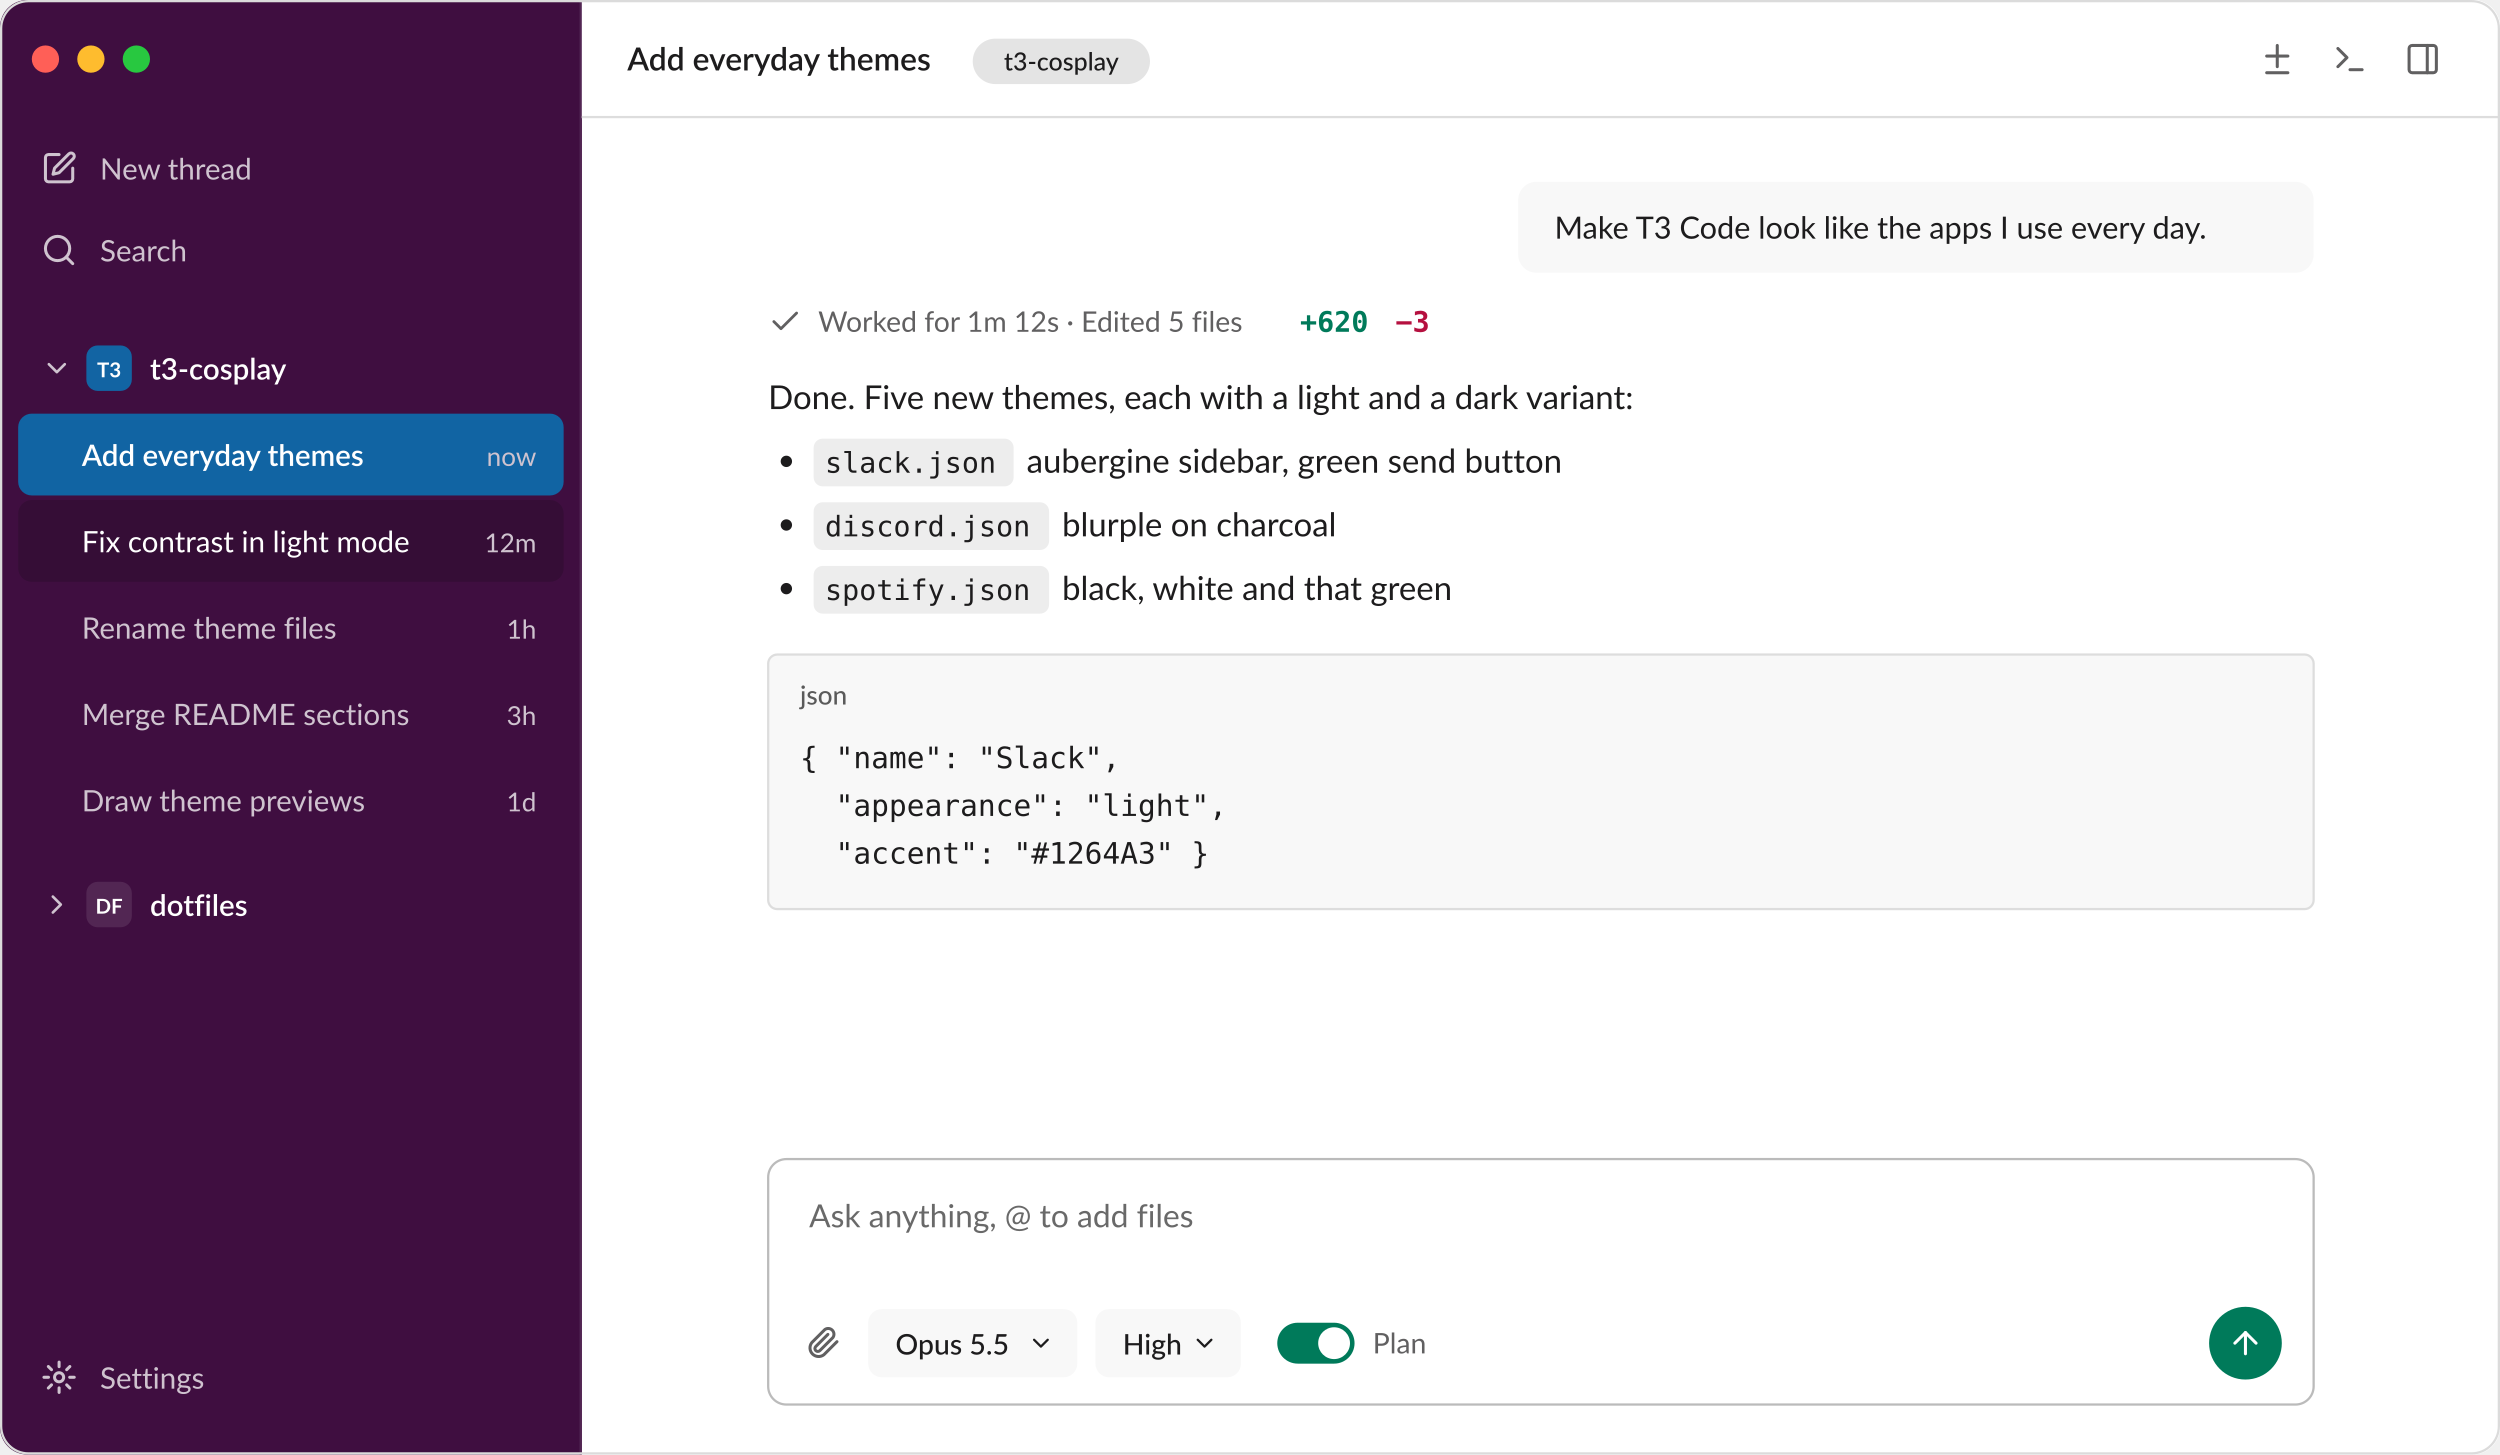
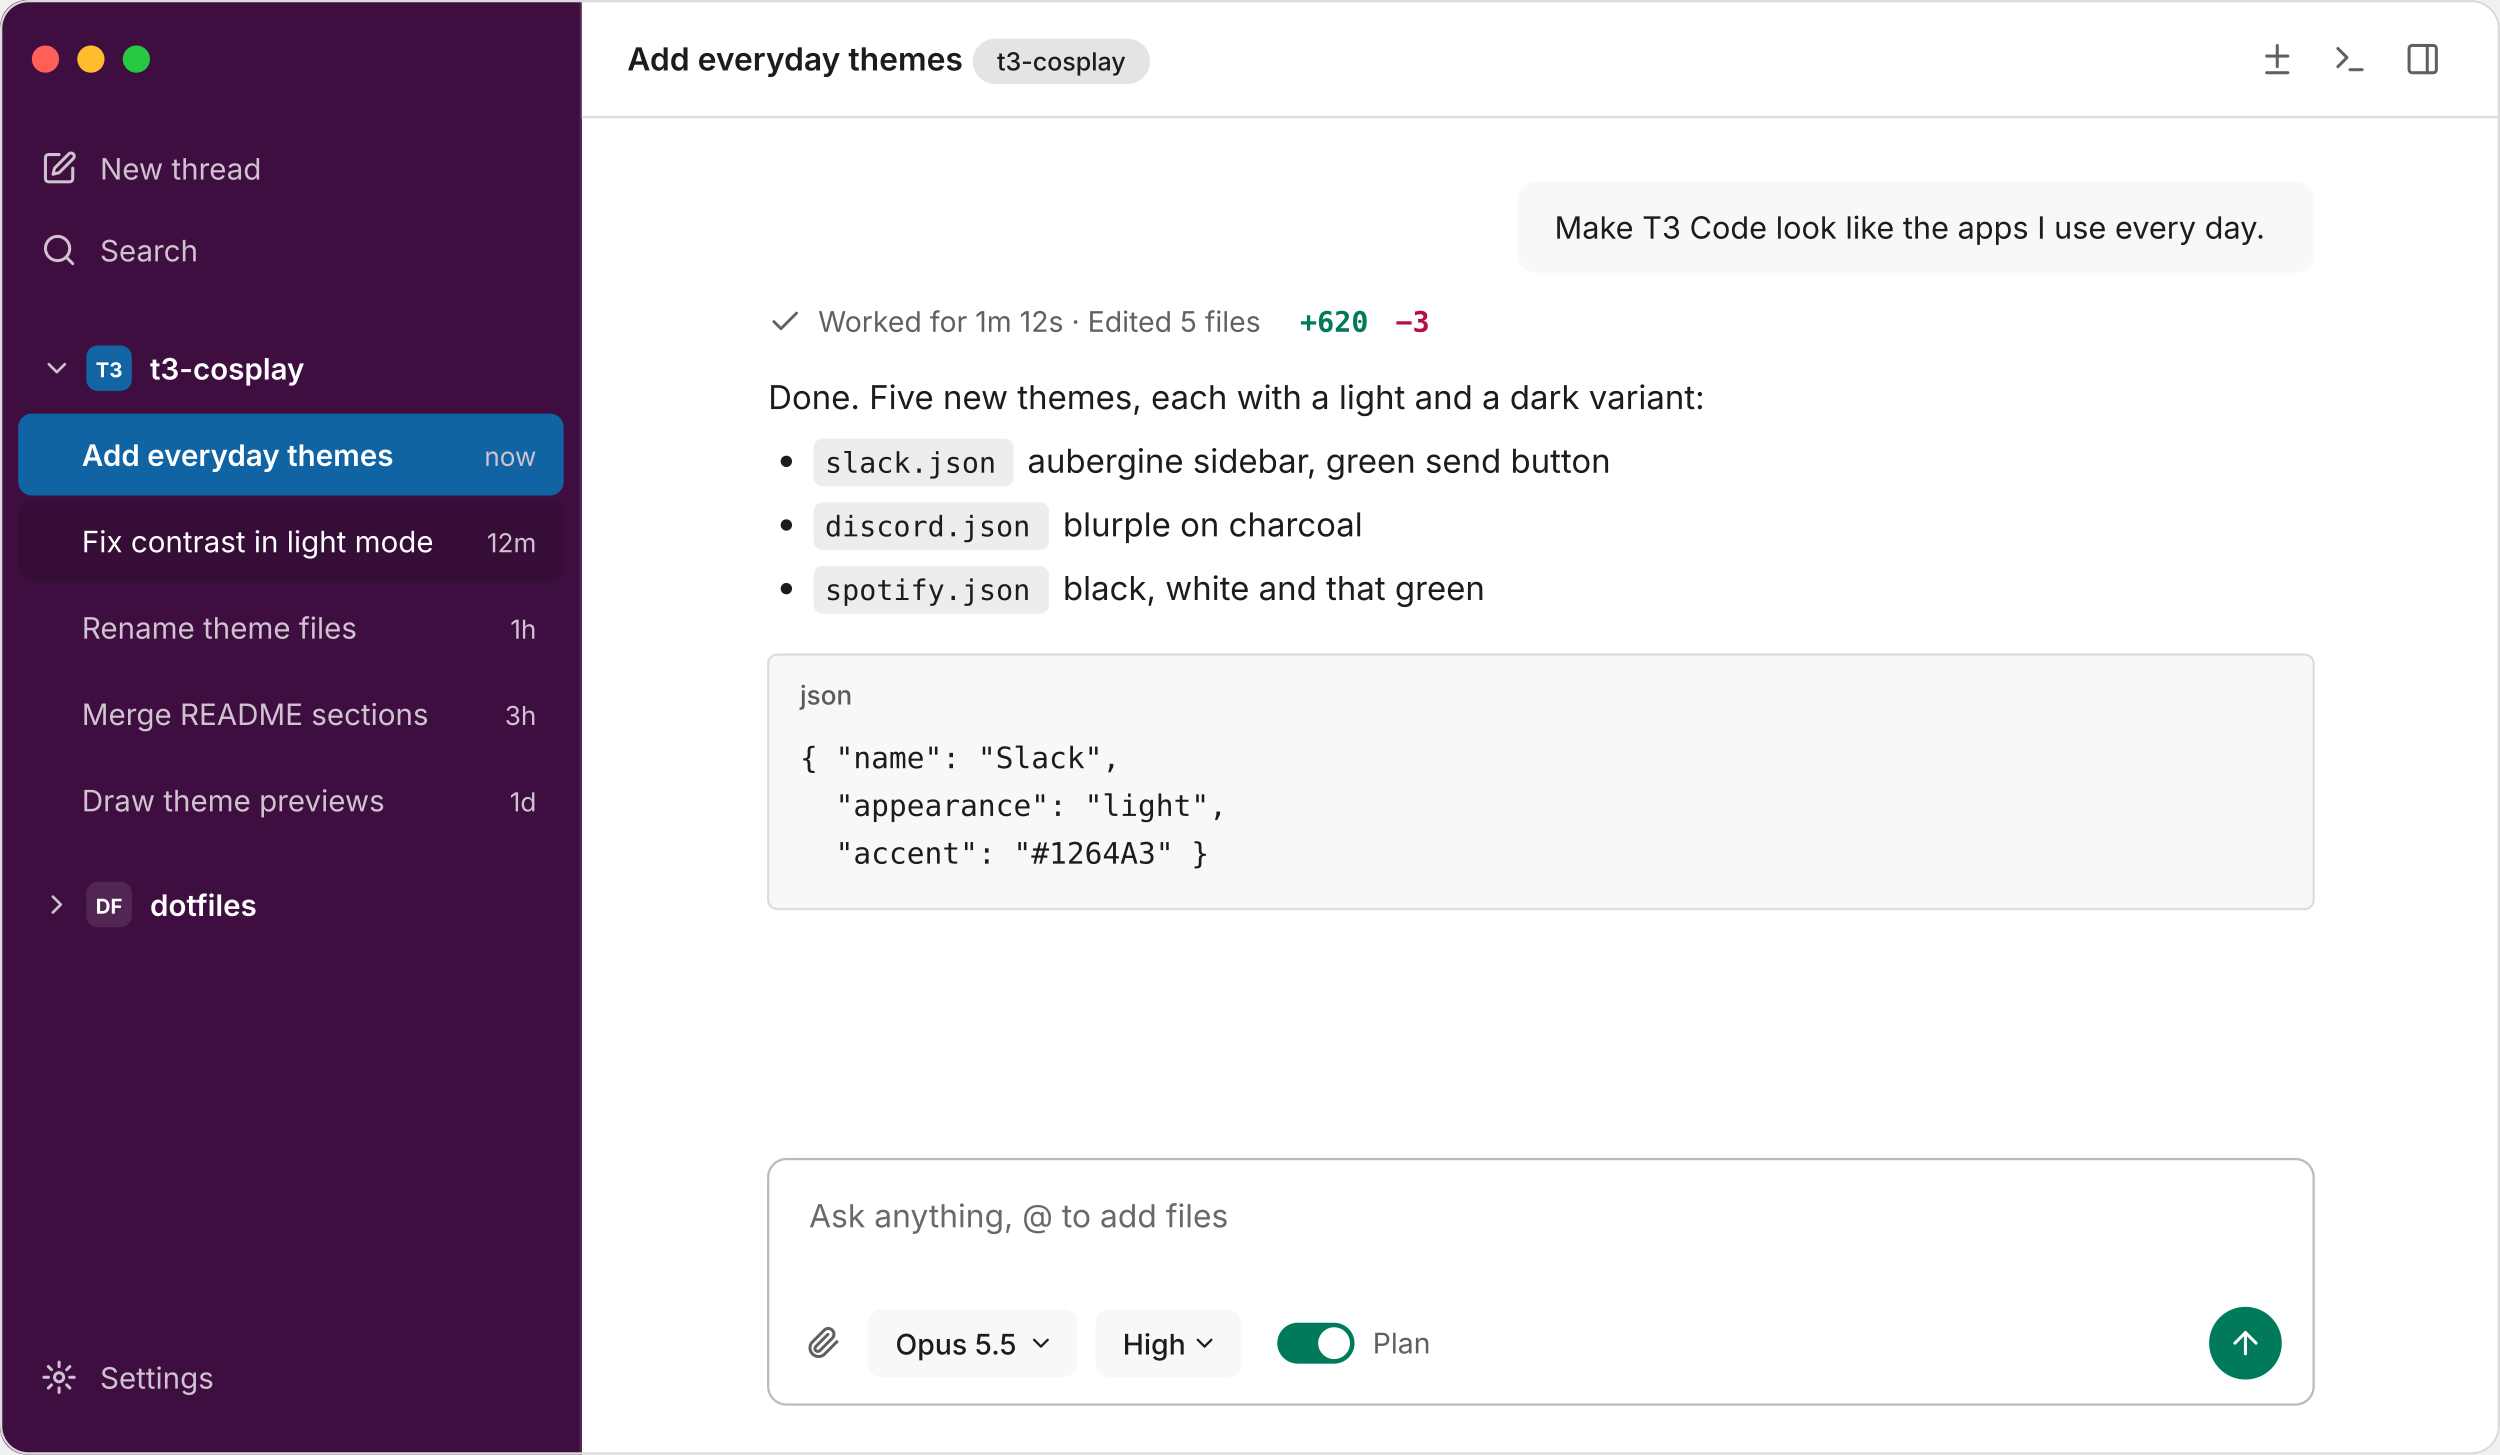
- <svg xmlns="http://www.w3.org/2000/svg" width="1100" height="640" viewBox="0 0 1100 640" font-family="Lato,'Slack-Lato',-apple-system,BlinkMacSystemFont,'Segoe UI',system-ui,sans-serif">
+ <svg xmlns="http://www.w3.org/2000/svg" width="1100" height="640" viewBox="0 0 1100 640" font-family="-apple-system,BlinkMacSystemFont,'Inter Variable','Segoe UI',system-ui,sans-serif">
  <defs>
    <clipPath id="win">
      <rect width="100%" height="100%" rx="12" />
    </clipPath>
    <filter id="sh" x="-10%" y="-20%" width="120%" height="160%">
      <feDropShadow dx="0" dy="2" stdDeviation="4" flood-color="#000" flood-opacity="0.08" />
    </filter>
  </defs>
  <g clip-path="url(#win)">
    <rect x="0" y="0" width="1100" height="640" rx="0" fill="#FFFFFF" />
    <rect x="0" y="0" width="256" height="640" rx="0" fill="#3F0E40" />
    <line x1="255.5" y1="0" x2="255.5" y2="640" stroke="#522653" stroke-width="1" />
    <circle cx="20" cy="26" r="6" fill="#FF5F57" />
    <circle cx="40" cy="26" r="6" fill="#FEBC2E" />
    <circle cx="60" cy="26" r="6" fill="#28C840" />
    <g transform="translate(18 66) scale(0.6666667)" fill="none" stroke="#CFC3CF" stroke-width="2" stroke-linecap="round" stroke-linejoin="round">
      <path d="M12 3H5a2 2 0 0 0-2 2v14a2 2 0 0 0 2 2h14a2 2 0 0 0 2-2v-7" />
      <path d="M18.4 2.6a2.1 2.1 0 1 1 3 3L12 15l-4 1 1-4Z" />
    </g>
    <text x="44" y="79" fill="#CFC3CF" font-size="13" font-weight="400" text-anchor="start" xml:space="preserve">New thread</text>
    <g transform="translate(18 102) scale(0.6666667)" fill="none" stroke="#CFC3CF" stroke-width="2" stroke-linecap="round" stroke-linejoin="round">
      <circle cx="11" cy="11" r="8" />
      <path d="m21 21-4.3-4.3" />
    </g>
    <text x="44" y="115" fill="#CFC3CF" font-size="13" font-weight="400" text-anchor="start" xml:space="preserve">Search</text>
    <g transform="translate(18 155) scale(0.5833333)" fill="none" stroke="#CFC3CF" stroke-width="2" stroke-linecap="round" stroke-linejoin="round">
      <path d="m6 9 6 6 6-6" />
    </g>
    <rect x="38" y="152" width="20" height="20" rx="5" fill="#1264A3" />
    <text x="48" y="166" fill="#FFFFFF" font-size="9" font-weight="700" text-anchor="middle" xml:space="preserve">T3</text>
    <text x="66" y="167" fill="#FFFFFF" font-size="13" font-weight="600" text-anchor="start" xml:space="preserve">t3-cosplay</text>
    <rect x="8" y="182" width="240" height="36" rx="6" fill="#1164A3" />
    <text x="36" y="205" fill="#FFFFFF" font-size="13" font-weight="600" text-anchor="start" xml:space="preserve">Add everyday themes</text>
    <text x="236" y="205" fill="#CFC3CF" font-size="11.5" font-weight="400" text-anchor="end" xml:space="preserve">now</text>
    <rect x="8" y="220" width="240" height="36" rx="6" fill="#350D36" />
    <text x="36" y="243" fill="#FFFFFF" font-size="13" font-weight="400" text-anchor="start" xml:space="preserve">Fix contrast in light mode</text>
    <text x="236" y="243" fill="#CFC3CF" font-size="11.5" font-weight="400" text-anchor="end" xml:space="preserve">12m</text>
    <text x="36" y="281" fill="#CFC3CF" font-size="13" font-weight="400" text-anchor="start" xml:space="preserve">Rename theme files</text>
    <text x="236" y="281" fill="#CFC3CF" font-size="11.5" font-weight="400" text-anchor="end" xml:space="preserve">1h</text>
    <text x="36" y="319" fill="#CFC3CF" font-size="13" font-weight="400" text-anchor="start" xml:space="preserve">Merge README sections</text>
    <text x="236" y="319" fill="#CFC3CF" font-size="11.5" font-weight="400" text-anchor="end" xml:space="preserve">3h</text>
    <text x="36" y="357" fill="#CFC3CF" font-size="13" font-weight="400" text-anchor="start" xml:space="preserve">Draw theme previews</text>
    <text x="236" y="357" fill="#CFC3CF" font-size="11.5" font-weight="400" text-anchor="end" xml:space="preserve">1d</text>
    <g transform="translate(18 391) scale(0.5833333)" fill="none" stroke="#CFC3CF" stroke-width="2" stroke-linecap="round" stroke-linejoin="round">
      <path d="m9 18 6-6-6-6" />
    </g>
    <rect x="38" y="388" width="20" height="20" rx="5" fill="#522653" />
    <text x="48" y="402" fill="#FFFFFF" font-size="9" font-weight="700" text-anchor="middle" xml:space="preserve">DF</text>
    <text x="66" y="403" fill="#FFFFFF" font-size="13" font-weight="600" text-anchor="start" xml:space="preserve">dotfiles</text>
    <g transform="translate(18 598) scale(0.6666667)" fill="none" stroke="#CFC3CF" stroke-width="2" stroke-linecap="round" stroke-linejoin="round">
      <circle cx="12" cy="12" r="3" />
      <path d="M12 2v3M12 19v3M4.9 4.9l2.1 2.1M17 17l2.1 2.1M2 12h3M19 12h3M4.9 19.1 7 17M17 7l2.1-2.1" />
    </g>
    <text x="44" y="611" fill="#CFC3CF" font-size="13" font-weight="400" text-anchor="start" xml:space="preserve">Settings</text>
    <rect x="256" y="0" width="844" height="52" rx="0" fill="#FFFFFF" />
    <line x1="256" y1="51.5" x2="1100" y2="51.5" stroke="#DDDDDD" stroke-width="1" />
    <text x="276" y="31" fill="#1D1C1D" font-size="14" font-weight="600" text-anchor="start" xml:space="preserve">Add everyday themes</text>
    <rect x="428" y="17" width="78" height="20" rx="10.0" fill="#E4E4E4" />
    <text x="467" y="31" fill="#1D1C1D" font-size="11" font-weight="500" text-anchor="middle" xml:space="preserve">t3-cosplay</text>
    <g transform="translate(1058 18) scale(0.6666667)" fill="none" stroke="#616061" stroke-width="2" stroke-linecap="round" stroke-linejoin="round">
      <rect x="3" y="3" width="18" height="18" rx="2" />
      <path d="M15 3v18" />
    </g>
    <g transform="translate(1026 18) scale(0.6666667)" fill="none" stroke="#616061" stroke-width="2" stroke-linecap="round" stroke-linejoin="round">
      <path d="m4 17 6-6-6-6" />
      <path d="M12 19h8" />
    </g>
    <g transform="translate(994 18) scale(0.6666667)" fill="none" stroke="#616061" stroke-width="2" stroke-linecap="round" stroke-linejoin="round">
      <path d="M12 3v14M5 10h14M5 21h14" />
    </g>
    <rect x="668.0" y="80" width="350" height="40" rx="8" fill="#F8F8F8" />
    <text x="684.0" y="105" fill="#1D1C1D" font-size="13.5" font-weight="400" text-anchor="start" xml:space="preserve">Make T3 Code look like the apps I use every day.</text>
    <g transform="translate(338.0 134) scale(0.625)" fill="none" stroke="#616061" stroke-width="2" stroke-linecap="round" stroke-linejoin="round">
      <path d="M20 6 9 17l-5-5" />
    </g>
    <text x="360.0" y="146" fill="#616061" font-size="12.5" font-weight="400" text-anchor="start" xml:space="preserve">Worked for 1m 12s · Edited 5 files</text>
    <text x="572.0" y="146" fill="#007A5A" font-size="12.5" font-weight="600" text-anchor="start" font-family="ui-monospace,'SF Mono',SFMono-Regular,Menlo,Consolas,monospace" xml:space="preserve">+620</text>
    <text x="614.0" y="146" fill="#B5103F" font-size="12.5" font-weight="600" text-anchor="start" font-family="ui-monospace,'SF Mono',SFMono-Regular,Menlo,Consolas,monospace" xml:space="preserve">−3</text>
    <text x="338.0" y="180" fill="#1D1C1D" font-size="14.5" font-weight="400" text-anchor="start" xml:space="preserve">Done. Five new themes, each with a light and a dark variant:</text>
    <circle cx="346.0" cy="203" r="2.5" fill="#1D1C1D" />
    <rect x="358.0" y="193" width="88.0" height="21" rx="4" fill="#EDEDED" />
    <text x="363.0" y="208" fill="#1D1C1D" font-size="12.5" font-weight="400" text-anchor="start" font-family="ui-monospace,'SF Mono',SFMono-Regular,Menlo,Consolas,monospace" xml:space="preserve">slack.json</text>
    <text x="448.0" y="208" fill="#1D1C1D" font-size="14.5" font-weight="400" text-anchor="start" xml:space="preserve"> aubergine sidebar, green send button</text>
    <circle cx="346.0" cy="231" r="2.5" fill="#1D1C1D" />
    <rect x="358.0" y="221" width="103.6" height="21" rx="4" fill="#EDEDED" />
    <text x="363.0" y="236" fill="#1D1C1D" font-size="12.5" font-weight="400" text-anchor="start" font-family="ui-monospace,'SF Mono',SFMono-Regular,Menlo,Consolas,monospace" xml:space="preserve">discord.json</text>
    <text x="463.6" y="236" fill="#1D1C1D" font-size="14.5" font-weight="400" text-anchor="start" xml:space="preserve"> blurple on charcoal</text>
    <circle cx="346.0" cy="259" r="2.5" fill="#1D1C1D" />
    <rect x="358.0" y="249" width="103.6" height="21" rx="4" fill="#EDEDED" />
    <text x="363.0" y="264" fill="#1D1C1D" font-size="12.5" font-weight="400" text-anchor="start" font-family="ui-monospace,'SF Mono',SFMono-Regular,Menlo,Consolas,monospace" xml:space="preserve">spotify.json</text>
    <text x="463.6" y="264" fill="#1D1C1D" font-size="14.5" font-weight="400" text-anchor="start" xml:space="preserve"> black, white and that green</text>
    <rect x="338.0" y="288" width="680" height="112" rx="4" fill="#F8F8F8" stroke="#DDDDDD" stroke-width="1" />
    <text x="352.0" y="310" fill="#5A5A5A" font-size="11.5" font-weight="500" text-anchor="start" xml:space="preserve">json</text>
    <text x="352.0" y="338" fill="#1D1C1D" font-size="13" font-weight="400" text-anchor="start" font-family="ui-monospace,'SF Mono',SFMono-Regular,Menlo,Consolas,monospace" xml:space="preserve">{ "name": "Slack",</text>
    <text x="352.0" y="359" fill="#1D1C1D" font-size="13" font-weight="400" text-anchor="start" font-family="ui-monospace,'SF Mono',SFMono-Regular,Menlo,Consolas,monospace" xml:space="preserve">  "appearance": "light",</text>
    <text x="352.0" y="380" fill="#1D1C1D" font-size="13" font-weight="400" text-anchor="start" font-family="ui-monospace,'SF Mono',SFMono-Regular,Menlo,Consolas,monospace" xml:space="preserve">  "accent": "#1264A3" }</text>
    <rect x="338.0" y="510" width="680" height="108" rx="8" fill="#FFFFFF" stroke="#BBBBBB" stroke-width="1" />
    <text x="356.0" y="540" fill="#696969" font-size="14" font-weight="400" text-anchor="start" xml:space="preserve">Ask anything, @ to add files</text>
    <g transform="translate(354.0 583) scale(0.6666667)" fill="none" stroke="#616061" stroke-width="2" stroke-linecap="round" stroke-linejoin="round">
      <path d="m21.4 11-8.6 8.6a5.7 5.7 0 0 1-8-8l8.6-8.6a3.8 3.8 0 0 1 5.3 5.3l-8.6 8.6a1.9 1.9 0 0 1-2.7-2.7l8-8" />
    </g>
    <rect x="382.0" y="576" width="92" height="30" rx="6" fill="#F8F8F8" />
    <text x="394.0" y="596" fill="#1D1C1D" font-size="12.5" font-weight="500" text-anchor="start" xml:space="preserve">Opus 5.5</text>
    <g transform="translate(452.0 585) scale(0.5)" fill="none" stroke="#1D1C1D" stroke-width="2" stroke-linecap="round" stroke-linejoin="round">
      <path d="m6 9 6 6 6-6" />
    </g>
    <rect x="482.0" y="576" width="64" height="30" rx="6" fill="#F8F8F8" />
    <text x="494.0" y="596" fill="#1D1C1D" font-size="12.5" font-weight="500" text-anchor="start" xml:space="preserve">High</text>
    <g transform="translate(524.0 585) scale(0.5)" fill="none" stroke="#1D1C1D" stroke-width="2" stroke-linecap="round" stroke-linejoin="round">
      <path d="m6 9 6 6 6-6" />
    </g>
    <rect x="562.0" y="582" width="34" height="18" rx="9" fill="#007A5A" />
    <circle cx="587.0" cy="591" r="7" fill="#FFFFFF" />
    <text x="604.0" y="595.5" fill="#616061" font-size="12.5" font-weight="400" text-anchor="start" xml:space="preserve">Plan</text>
    <circle cx="988.0" cy="591" r="16" fill="#007A5A" />
    <g transform="translate(980.0 583) scale(0.6666667)" fill="none" stroke="#FFFFFF" stroke-width="2" stroke-linecap="round" stroke-linejoin="round">
      <path d="m5 12 7-7 7 7" />
      <path d="M12 19V5" />
    </g>
  </g>
  <rect x="0.5" y="0.5" width="1099" height="639" rx="12" fill="none" stroke="#DBDBDB" />
</svg>
